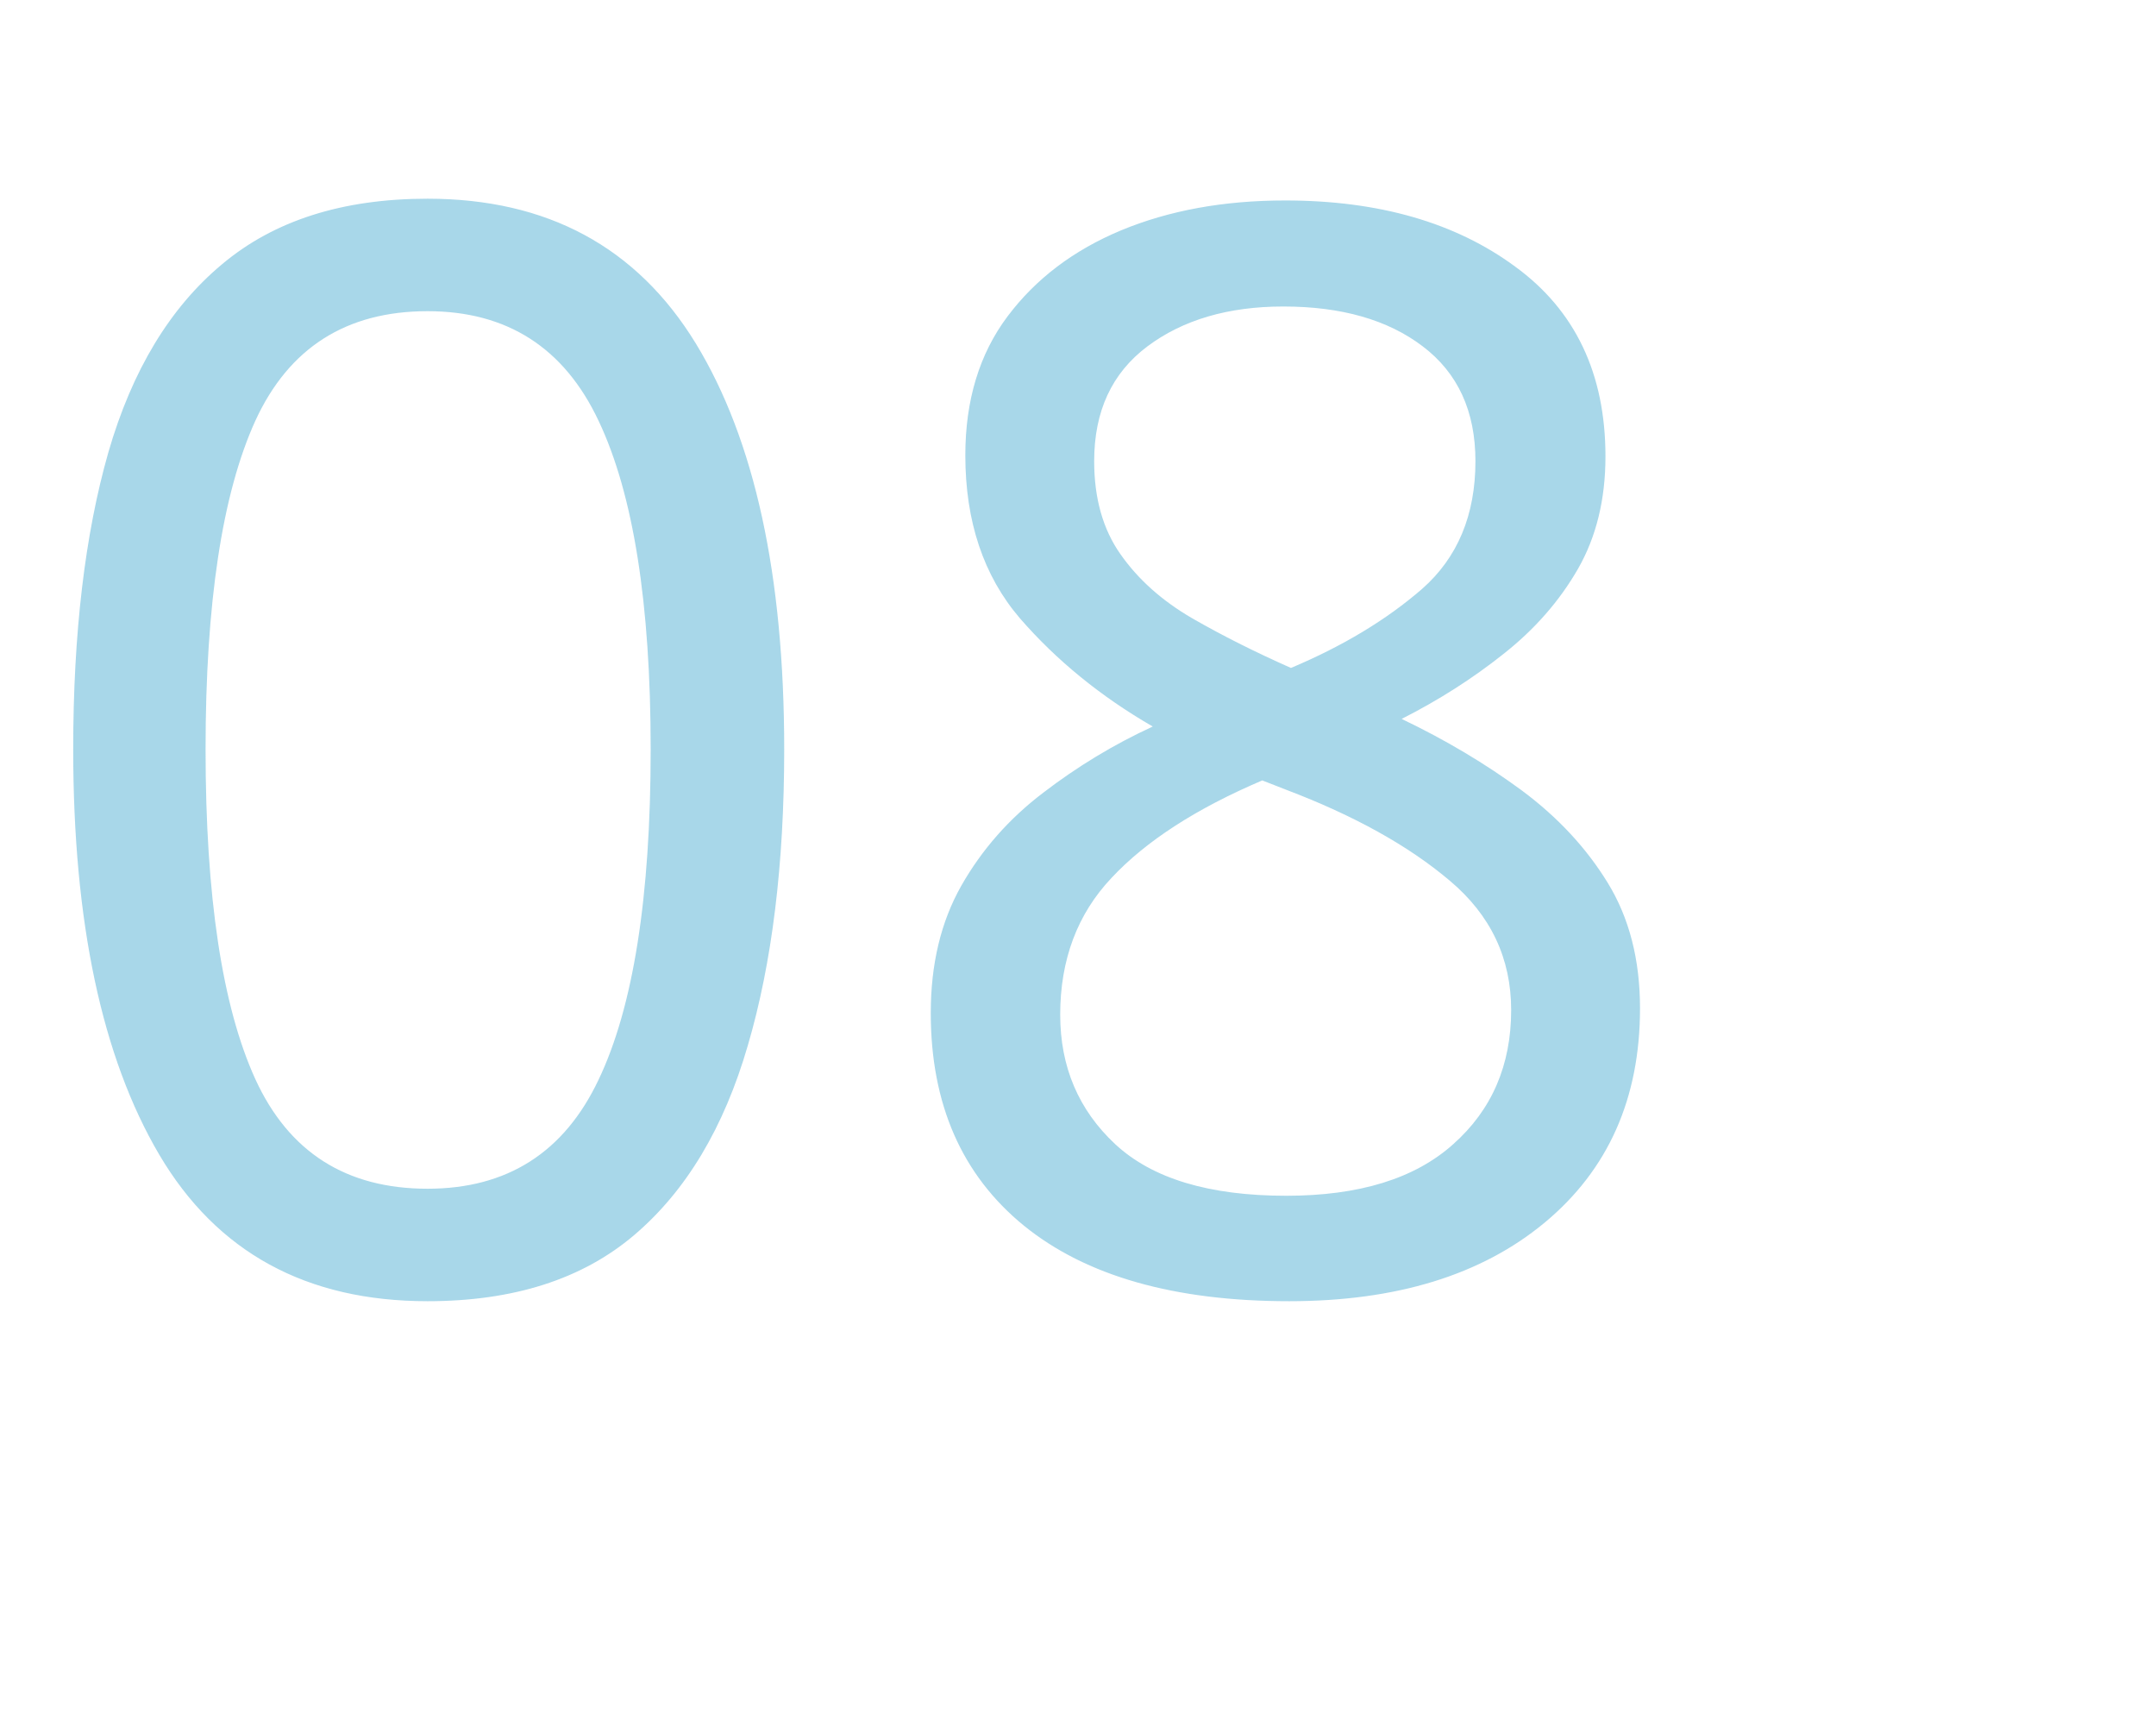
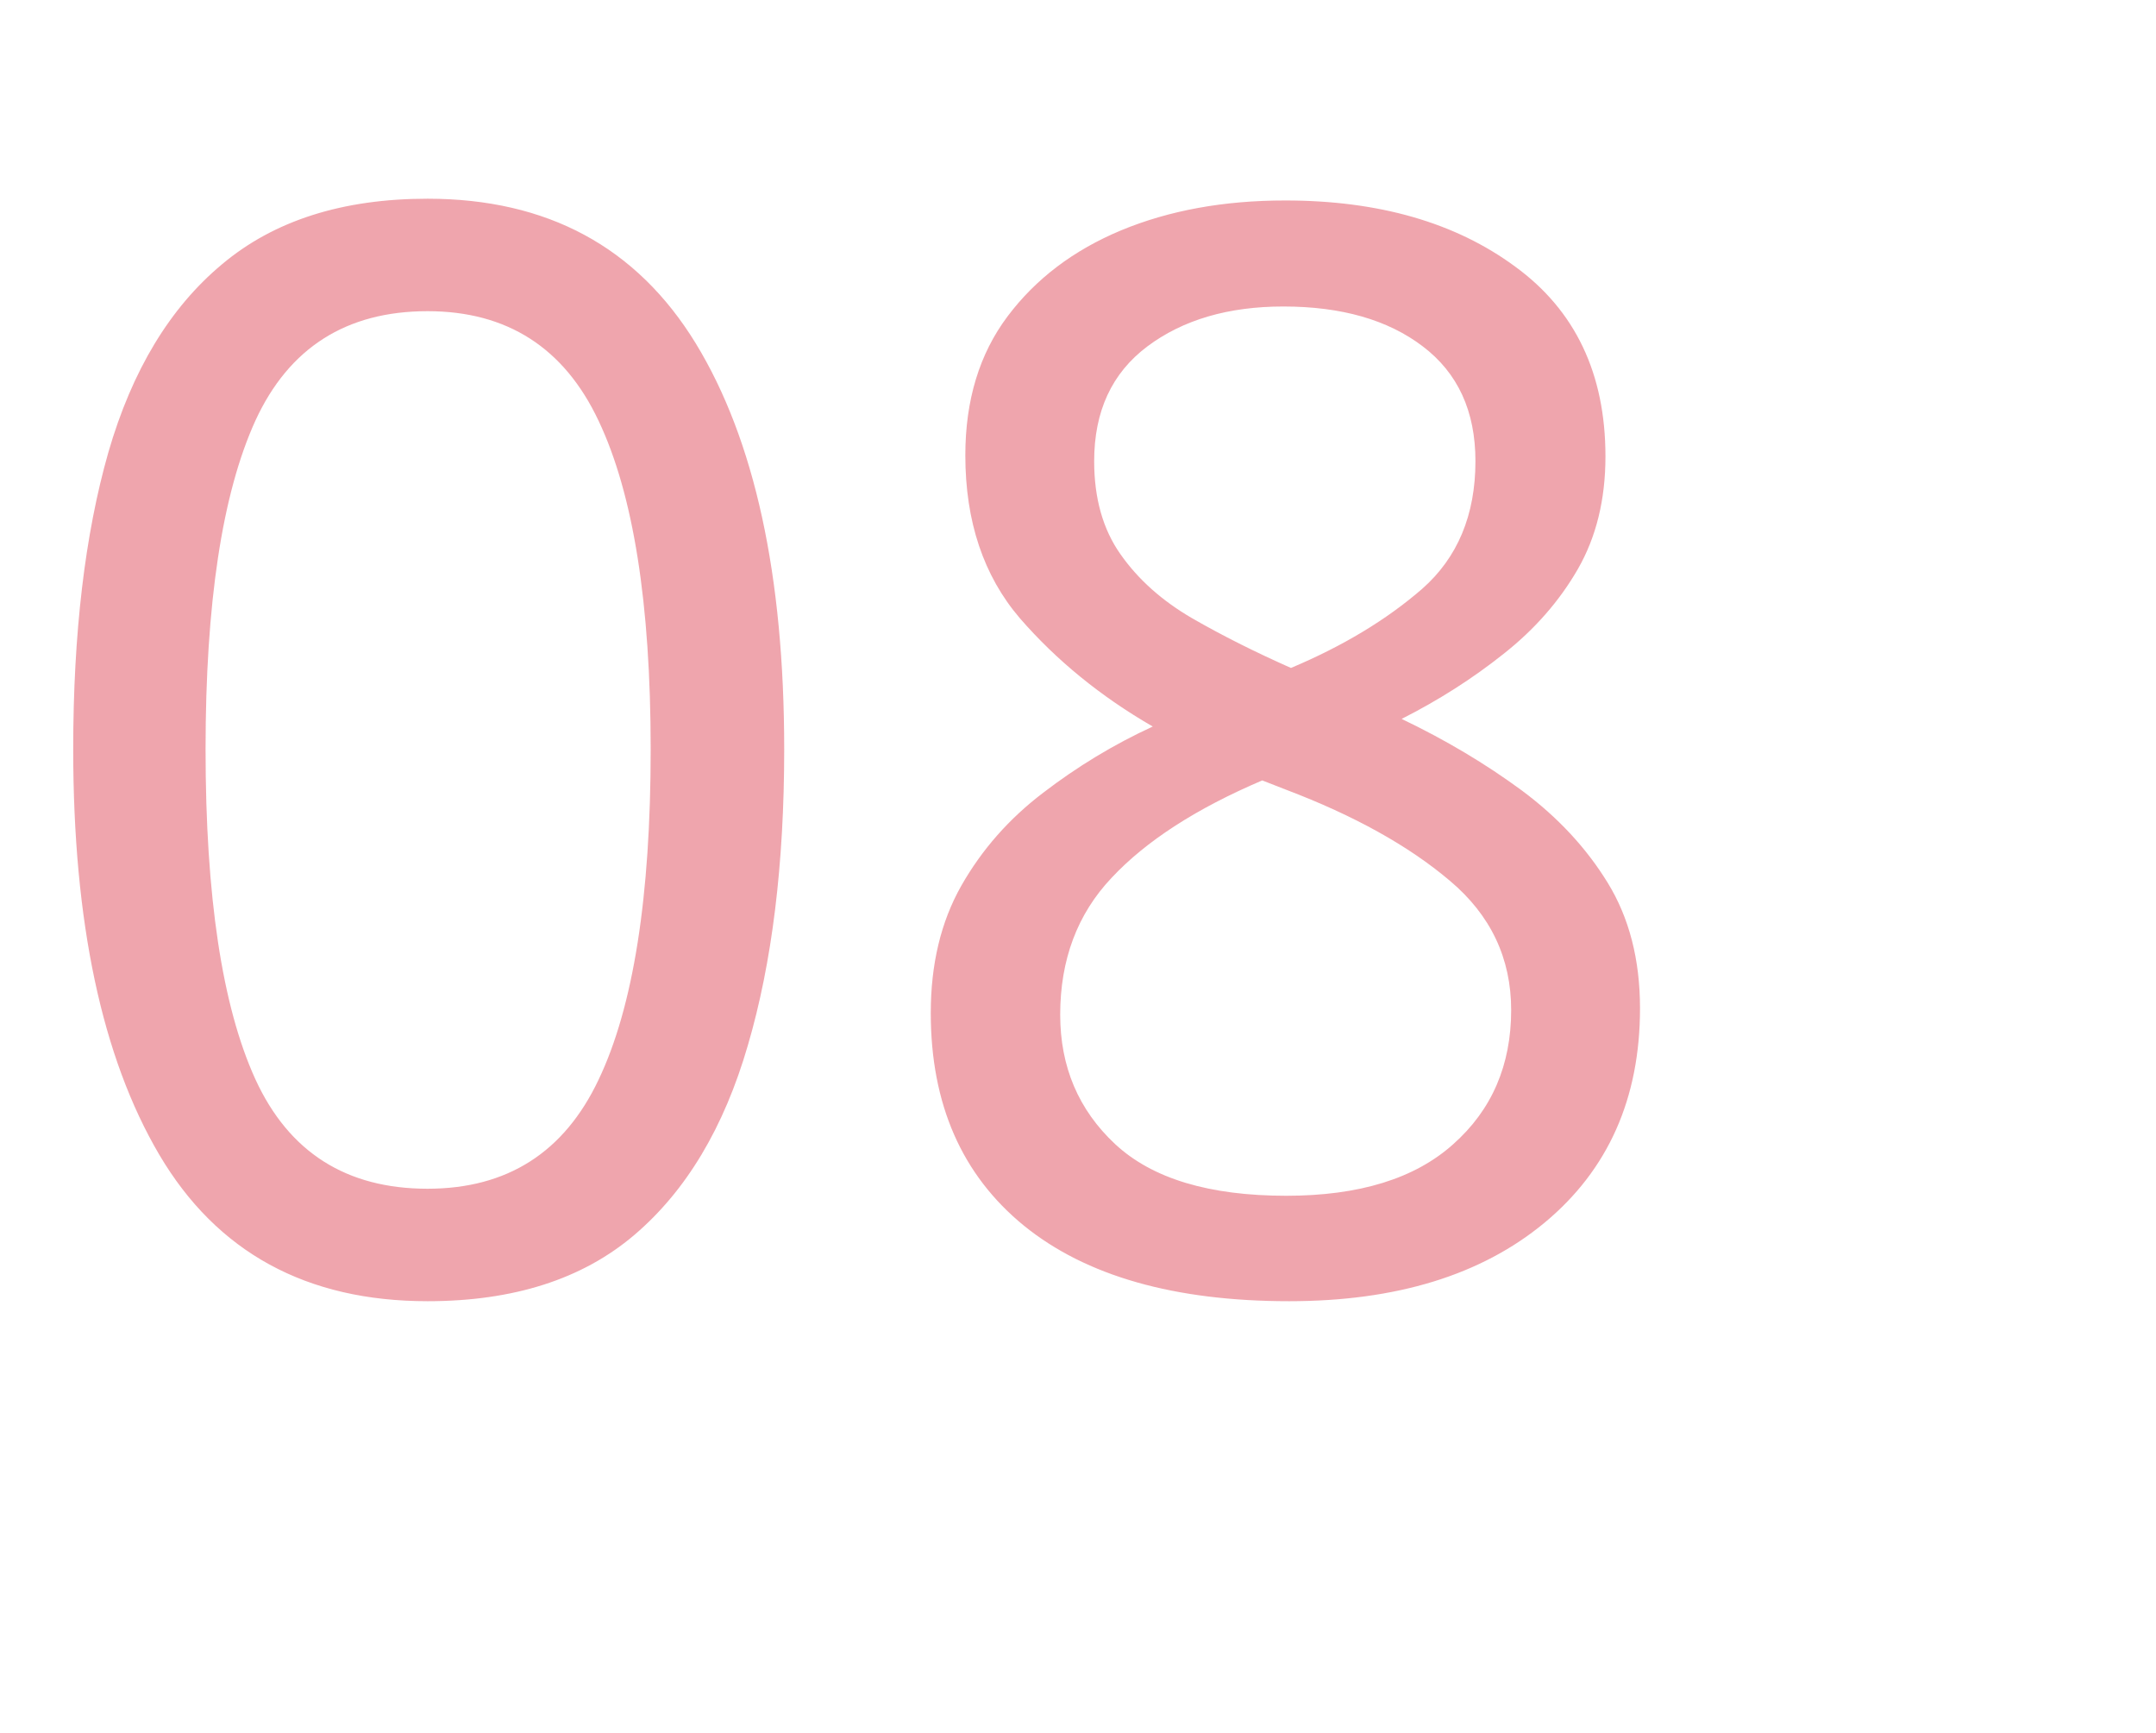
<svg xmlns="http://www.w3.org/2000/svg" viewBox="0 0 57.52 46.21">
  <defs>
-     <style>.cls-1{opacity:0.4;font-size:40px;fill:#269ac7;font-family:MVBoli, MV Boli;}</style>
+     <style>.cls-1{opacity:0.4;font-size:40px;fill:#d81f32;font-family:MVBoli, MV Boli;}</style>
  </defs>
  <g id="レイヤー_2" data-name="レイヤー 2">
    <g id="SP">
      <g id="flow">
        <text class="cls-1" transform="translate(0 34.3)">08</text>
      </g>
    </g>
  </g>
</svg>
